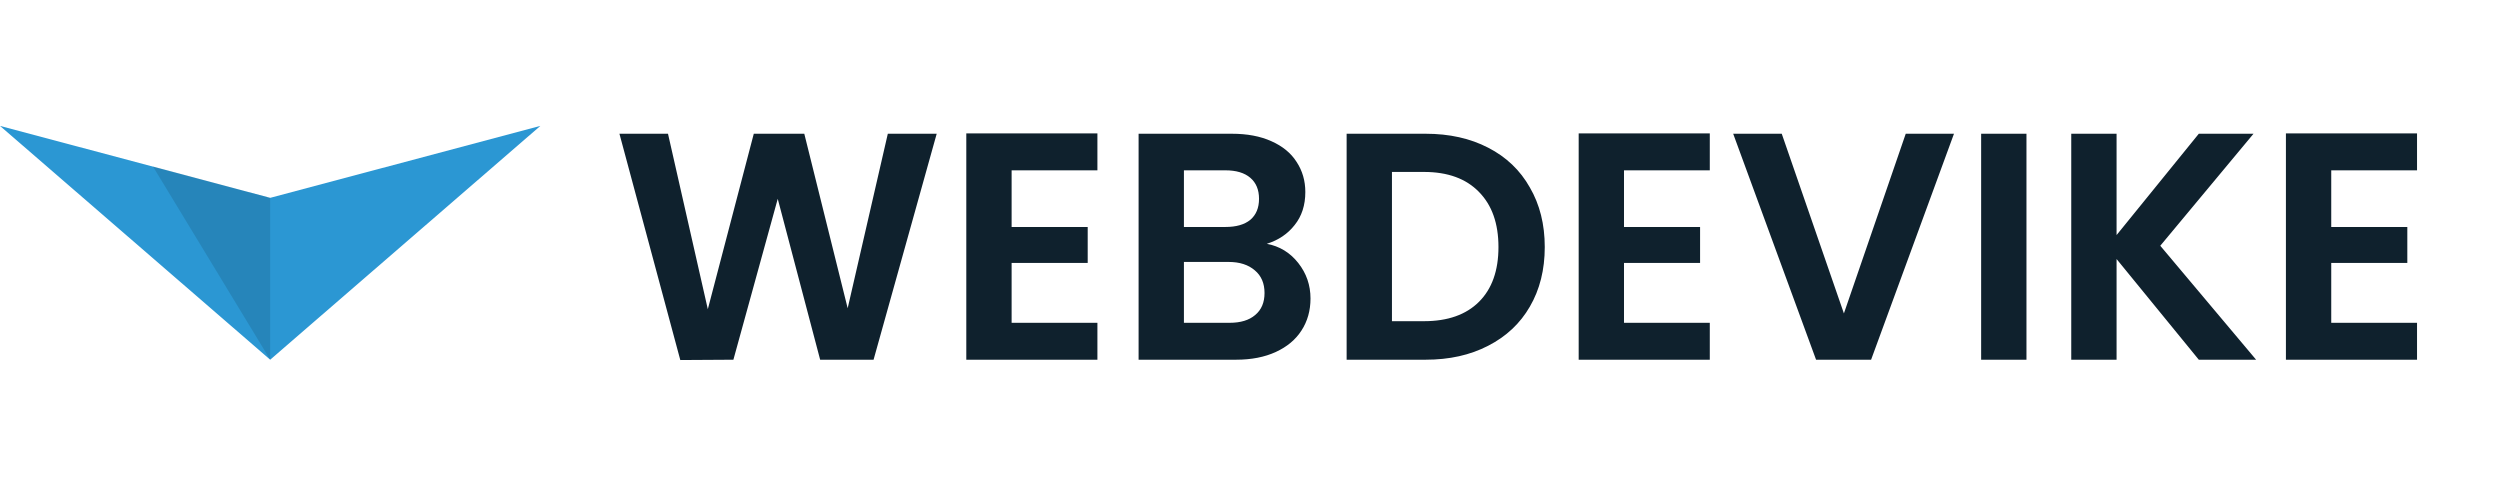
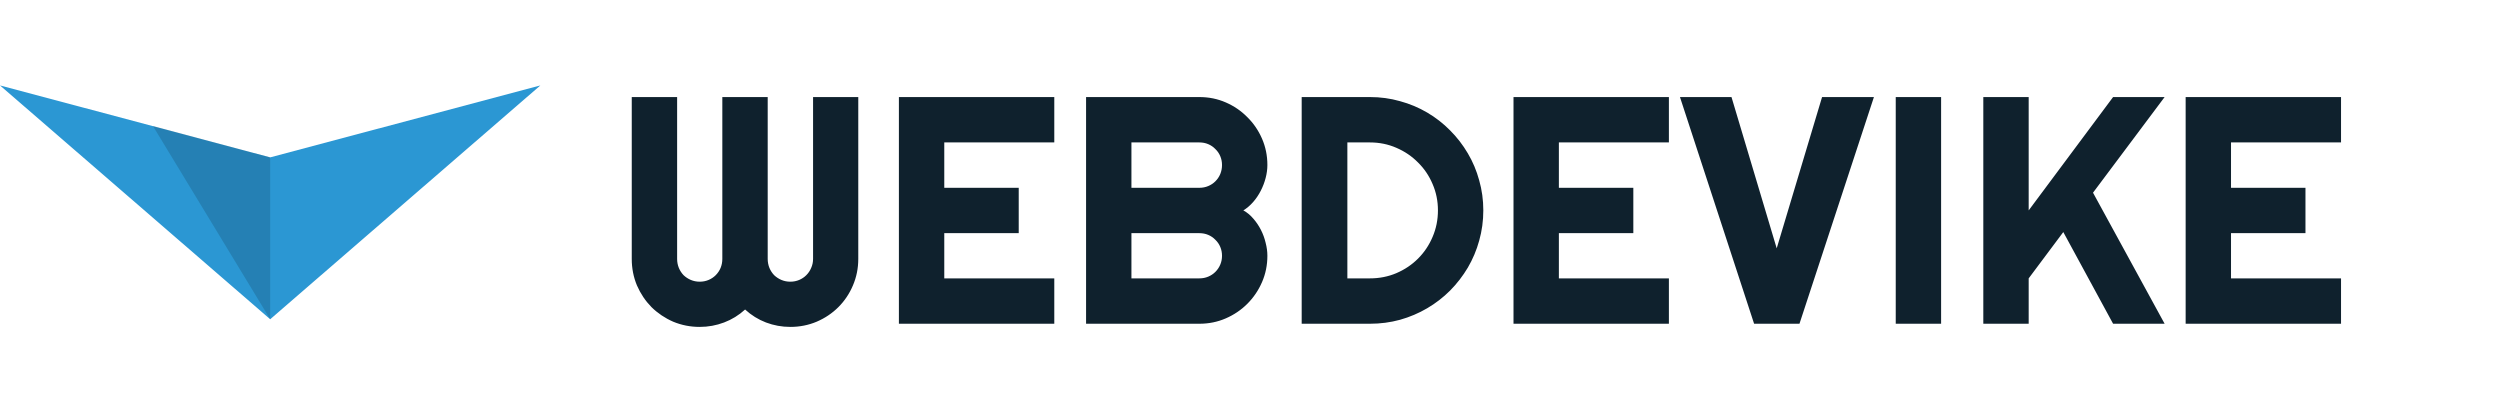
- <svg xmlns="http://www.w3.org/2000/svg" width="278" height="54" viewBox="0 0 278 54" fill="none">
-   <path d="M0 14L30.044 40L60.089 14L30.044 22L0 14Z" fill="#2B97D3" />
-   <path opacity="0.12" d="M30.044 22V40L17 18.5L30.044 22Z" fill="black" />
-   <path d="M104.161 14.872L97.141 40H91.201L86.485 22.108L81.553 40L75.649 40.036L68.881 14.872H74.281L78.709 34.384L83.821 14.872H89.437L94.261 34.276L98.725 14.872H104.161ZM112.492 18.94V25.24H120.952V29.236H112.492V35.896H122.032V40H107.452V14.836H122.032V18.94H112.492ZM140.868 27.112C142.284 27.376 143.448 28.084 144.36 29.236C145.272 30.388 145.728 31.708 145.728 33.196C145.728 34.54 145.392 35.728 144.72 36.76C144.072 37.768 143.124 38.56 141.876 39.136C140.628 39.712 139.152 40 137.448 40H126.612V14.872H136.98C138.684 14.872 140.148 15.148 141.372 15.7C142.62 16.252 143.556 17.02 144.18 18.004C144.828 18.988 145.152 20.104 145.152 21.352C145.152 22.816 144.756 24.04 143.964 25.024C143.196 26.008 142.164 26.704 140.868 27.112ZM131.652 25.24H136.26C137.46 25.24 138.384 24.976 139.032 24.448C139.68 23.896 140.004 23.116 140.004 22.108C140.004 21.1 139.68 20.32 139.032 19.768C138.384 19.216 137.46 18.94 136.26 18.94H131.652V25.24ZM136.728 35.896C137.952 35.896 138.9 35.608 139.572 35.032C140.268 34.456 140.616 33.64 140.616 32.584C140.616 31.504 140.256 30.664 139.536 30.064C138.816 29.44 137.844 29.128 136.62 29.128H131.652V35.896H136.728ZM158.529 14.872C161.169 14.872 163.485 15.388 165.477 16.42C167.493 17.452 169.041 18.928 170.121 20.848C171.225 22.744 171.777 24.952 171.777 27.472C171.777 29.992 171.225 32.2 170.121 34.096C169.041 35.968 167.493 37.42 165.477 38.452C163.485 39.484 161.169 40 158.529 40H149.745V14.872H158.529ZM158.349 35.716C160.989 35.716 163.029 34.996 164.469 33.556C165.909 32.116 166.629 30.088 166.629 27.472C166.629 24.856 165.909 22.816 164.469 21.352C163.029 19.864 160.989 19.12 158.349 19.12H154.785V35.716H158.349ZM180.589 18.94V25.24H189.049V29.236H180.589V35.896H190.129V40H175.549V14.836H190.129V18.94H180.589ZM217.282 14.872L208.066 40H201.946L192.73 14.872H198.13L205.042 34.852L211.918 14.872H217.282ZM225.343 14.872V40H220.303V14.872H225.343ZM244.507 40L235.363 28.804V40H230.323V14.872H235.363V26.14L244.507 14.872H250.591L240.223 27.328L250.879 40H244.507ZM259.234 18.94V25.24H267.694V29.236H259.234V35.896H268.774V40H254.194V14.836H268.774V18.94H259.234Z" fill="#0F212D" />
+ <svg xmlns="http://www.w3.org/2000/svg" width="278" height="45" viewBox="0 0 278 45" fill="none">
+   <path d="M0 9.5L30.044 35.5L60.089 9.5L30.044 17.5L0 9.5Z" fill="#2B97D3" />
+   <path opacity="0.15" d="M30.044 17.5V35.5L17 14L30.044 17.5Z" fill="black" />
+   <path d="M95.44 28.793C95.44 29.836 95.241 30.82 94.843 31.746C94.456 32.66 93.917 33.463 93.226 34.154C92.546 34.834 91.743 35.373 90.817 35.772C89.903 36.158 88.925 36.352 87.882 36.352C86.944 36.352 86.042 36.188 85.175 35.859C84.319 35.531 83.546 35.051 82.855 34.418C82.163 35.051 81.384 35.531 80.517 35.859C79.649 36.188 78.747 36.352 77.81 36.352C76.767 36.352 75.782 36.158 74.856 35.772C73.942 35.373 73.14 34.834 72.448 34.154C71.769 33.463 71.23 32.66 70.831 31.746C70.444 30.82 70.251 29.836 70.251 28.793V10.793H75.296V28.793C75.296 29.145 75.36 29.479 75.489 29.795C75.618 30.1 75.794 30.369 76.017 30.604C76.251 30.826 76.52 31.002 76.825 31.131C77.13 31.26 77.458 31.324 77.81 31.324C78.161 31.324 78.489 31.26 78.794 31.131C79.099 31.002 79.362 30.826 79.585 30.604C79.819 30.369 80.001 30.1 80.13 29.795C80.259 29.479 80.323 29.145 80.323 28.793V10.793H85.368V28.793C85.368 29.145 85.433 29.479 85.561 29.795C85.69 30.1 85.866 30.369 86.089 30.604C86.323 30.826 86.593 31.002 86.897 31.131C87.202 31.26 87.53 31.324 87.882 31.324C88.233 31.324 88.561 31.26 88.866 31.131C89.171 31.002 89.435 30.826 89.657 30.604C89.892 30.369 90.073 30.1 90.202 29.795C90.343 29.479 90.413 29.145 90.413 28.793V10.793H95.44V28.793ZM117.237 36H99.958V10.793H117.237V15.838H105.003V20.883H113.282V25.928H105.003V30.955H117.237V36ZM140.933 28.441C140.933 29.484 140.733 30.463 140.335 31.377C139.937 32.291 139.392 33.094 138.7 33.785C138.021 34.465 137.224 35.004 136.31 35.402C135.396 35.801 134.417 36 133.374 36H120.771V10.793H133.374C134.417 10.793 135.396 10.992 136.31 11.391C137.224 11.789 138.021 12.334 138.7 13.025C139.392 13.705 139.937 14.502 140.335 15.416C140.733 16.33 140.933 17.309 140.933 18.352C140.933 18.82 140.868 19.301 140.739 19.793C140.61 20.285 140.429 20.76 140.194 21.217C139.96 21.674 139.679 22.09 139.351 22.465C139.022 22.84 138.659 23.15 138.261 23.396C138.671 23.619 139.04 23.924 139.368 24.311C139.696 24.686 139.978 25.102 140.212 25.559C140.446 26.016 140.622 26.496 140.739 27C140.868 27.492 140.933 27.973 140.933 28.441ZM125.815 30.955H133.374C133.726 30.955 134.054 30.891 134.358 30.762C134.663 30.633 134.927 30.457 135.149 30.234C135.384 30 135.565 29.73 135.694 29.426C135.823 29.121 135.888 28.793 135.888 28.441C135.888 28.09 135.823 27.762 135.694 27.457C135.565 27.152 135.384 26.889 135.149 26.666C134.927 26.432 134.663 26.25 134.358 26.121C134.054 25.992 133.726 25.928 133.374 25.928H125.815V30.955ZM125.815 20.883H133.374C133.726 20.883 134.054 20.818 134.358 20.689C134.663 20.561 134.927 20.385 135.149 20.162C135.384 19.928 135.565 19.658 135.694 19.354C135.823 19.037 135.888 18.703 135.888 18.352C135.888 18 135.823 17.672 135.694 17.367C135.565 17.062 135.384 16.799 135.149 16.576C134.927 16.342 134.663 16.16 134.358 16.031C134.054 15.902 133.726 15.838 133.374 15.838H125.815V20.883ZM164.944 23.396C164.944 24.557 164.792 25.676 164.487 26.754C164.194 27.82 163.772 28.822 163.222 29.76C162.671 30.686 162.015 31.535 161.253 32.309C160.491 33.07 159.642 33.727 158.704 34.277C157.767 34.828 156.759 35.256 155.681 35.56C154.614 35.853 153.501 36 152.341 36H144.747V10.793H152.341C153.501 10.793 154.614 10.945 155.681 11.25C156.759 11.543 157.767 11.965 158.704 12.516C159.642 13.066 160.491 13.729 161.253 14.502C162.015 15.264 162.671 16.113 163.222 17.051C163.772 17.977 164.194 18.979 164.487 20.057C164.792 21.123 164.944 22.236 164.944 23.396ZM159.899 23.396C159.899 22.354 159.7 21.375 159.302 20.461C158.915 19.547 158.376 18.75 157.685 18.07C157.005 17.379 156.202 16.834 155.276 16.436C154.362 16.037 153.384 15.838 152.341 15.838H149.827V30.955H152.341C153.384 30.955 154.362 30.762 155.276 30.375C156.202 29.977 157.005 29.438 157.685 28.758C158.376 28.066 158.915 27.264 159.302 26.35C159.7 25.424 159.899 24.439 159.899 23.396ZM185.581 36H168.302V10.793H185.581V15.838H173.347V20.883H181.626V25.928H173.347V30.955H185.581V36ZM208.38 10.793L200.101 36H195.056L186.812 10.793H192.542L197.569 27.615L202.614 10.793H208.38ZM215.851 36H210.806V10.793H215.851V36ZM225.589 36H220.544V10.793H225.589V23.396L234.976 10.793H240.706L232.743 21.428L240.706 36H234.976L229.438 25.805L225.589 30.955V36ZM260.323 36H243.044V10.793H260.323V15.838H248.089V20.883H256.368V25.928H248.089V30.955H260.323V36Z" fill="#0F212D" />
</svg>
